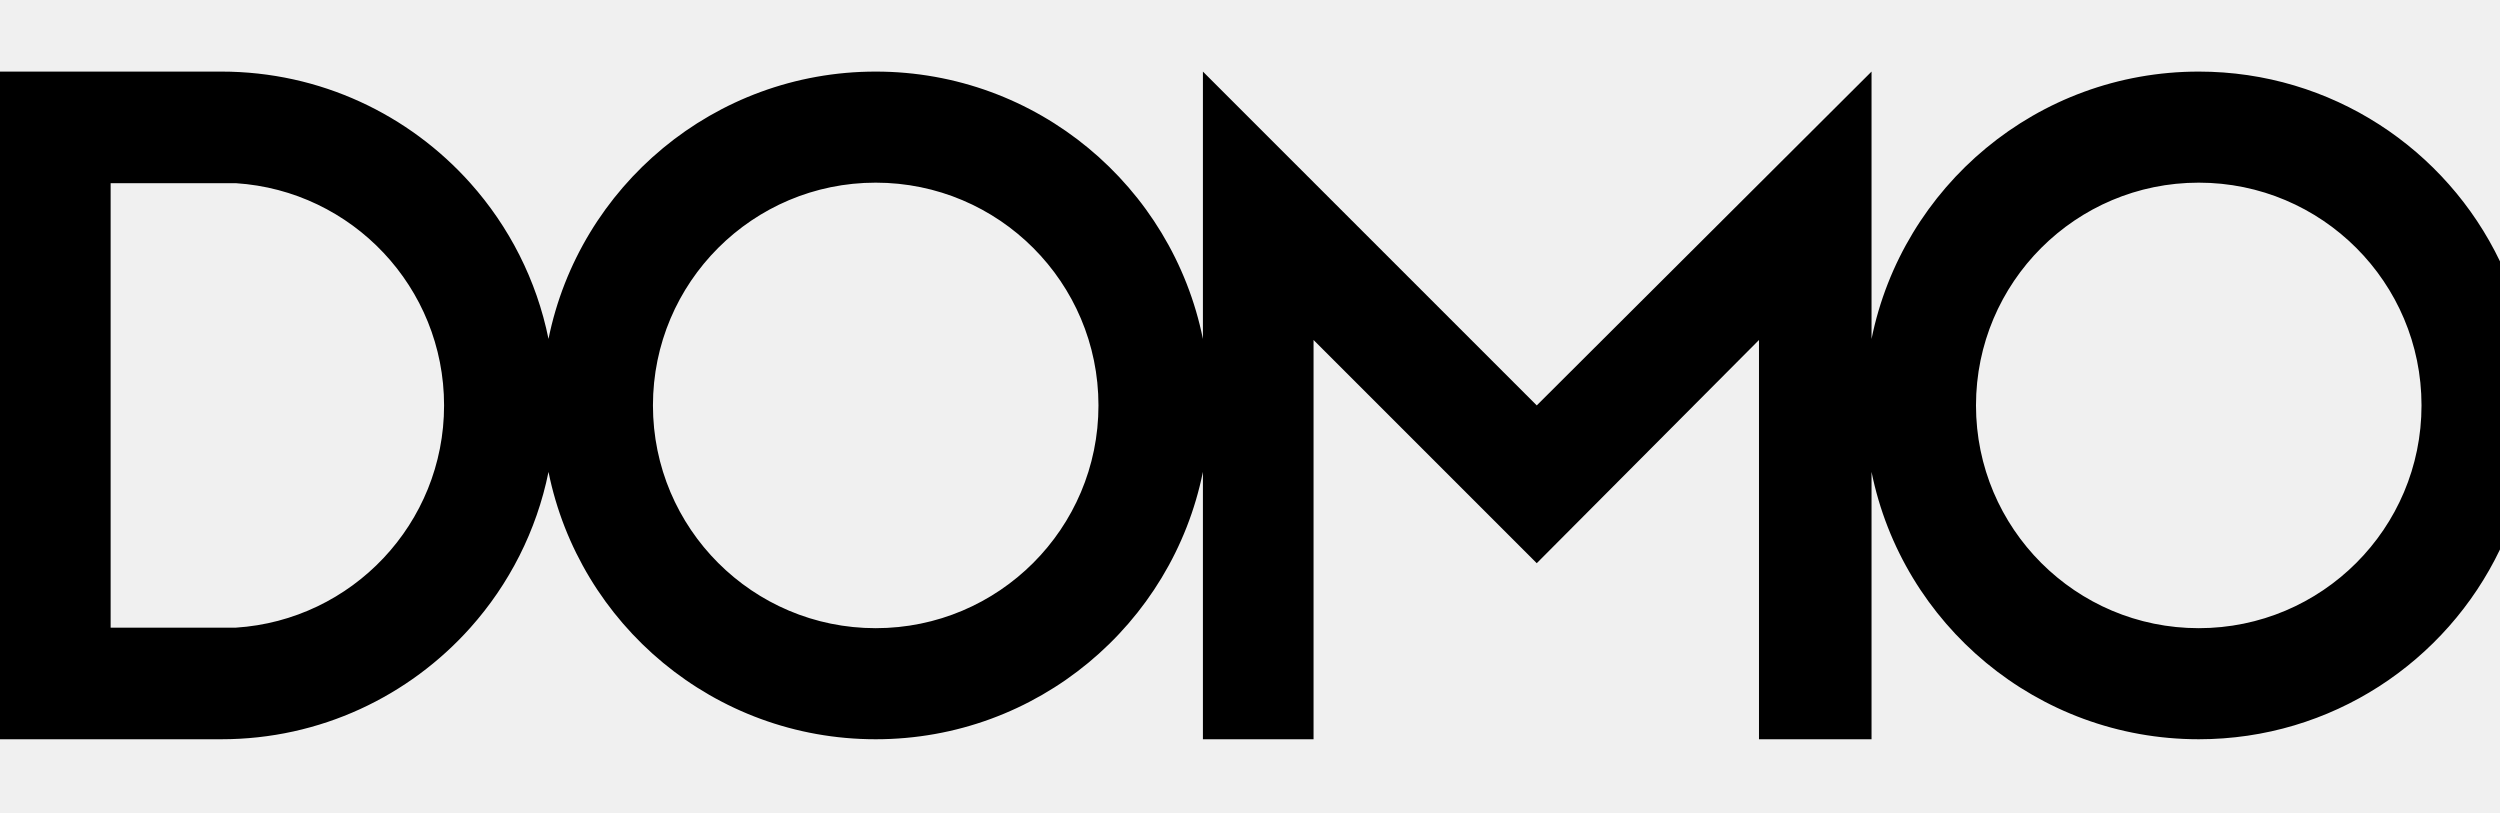
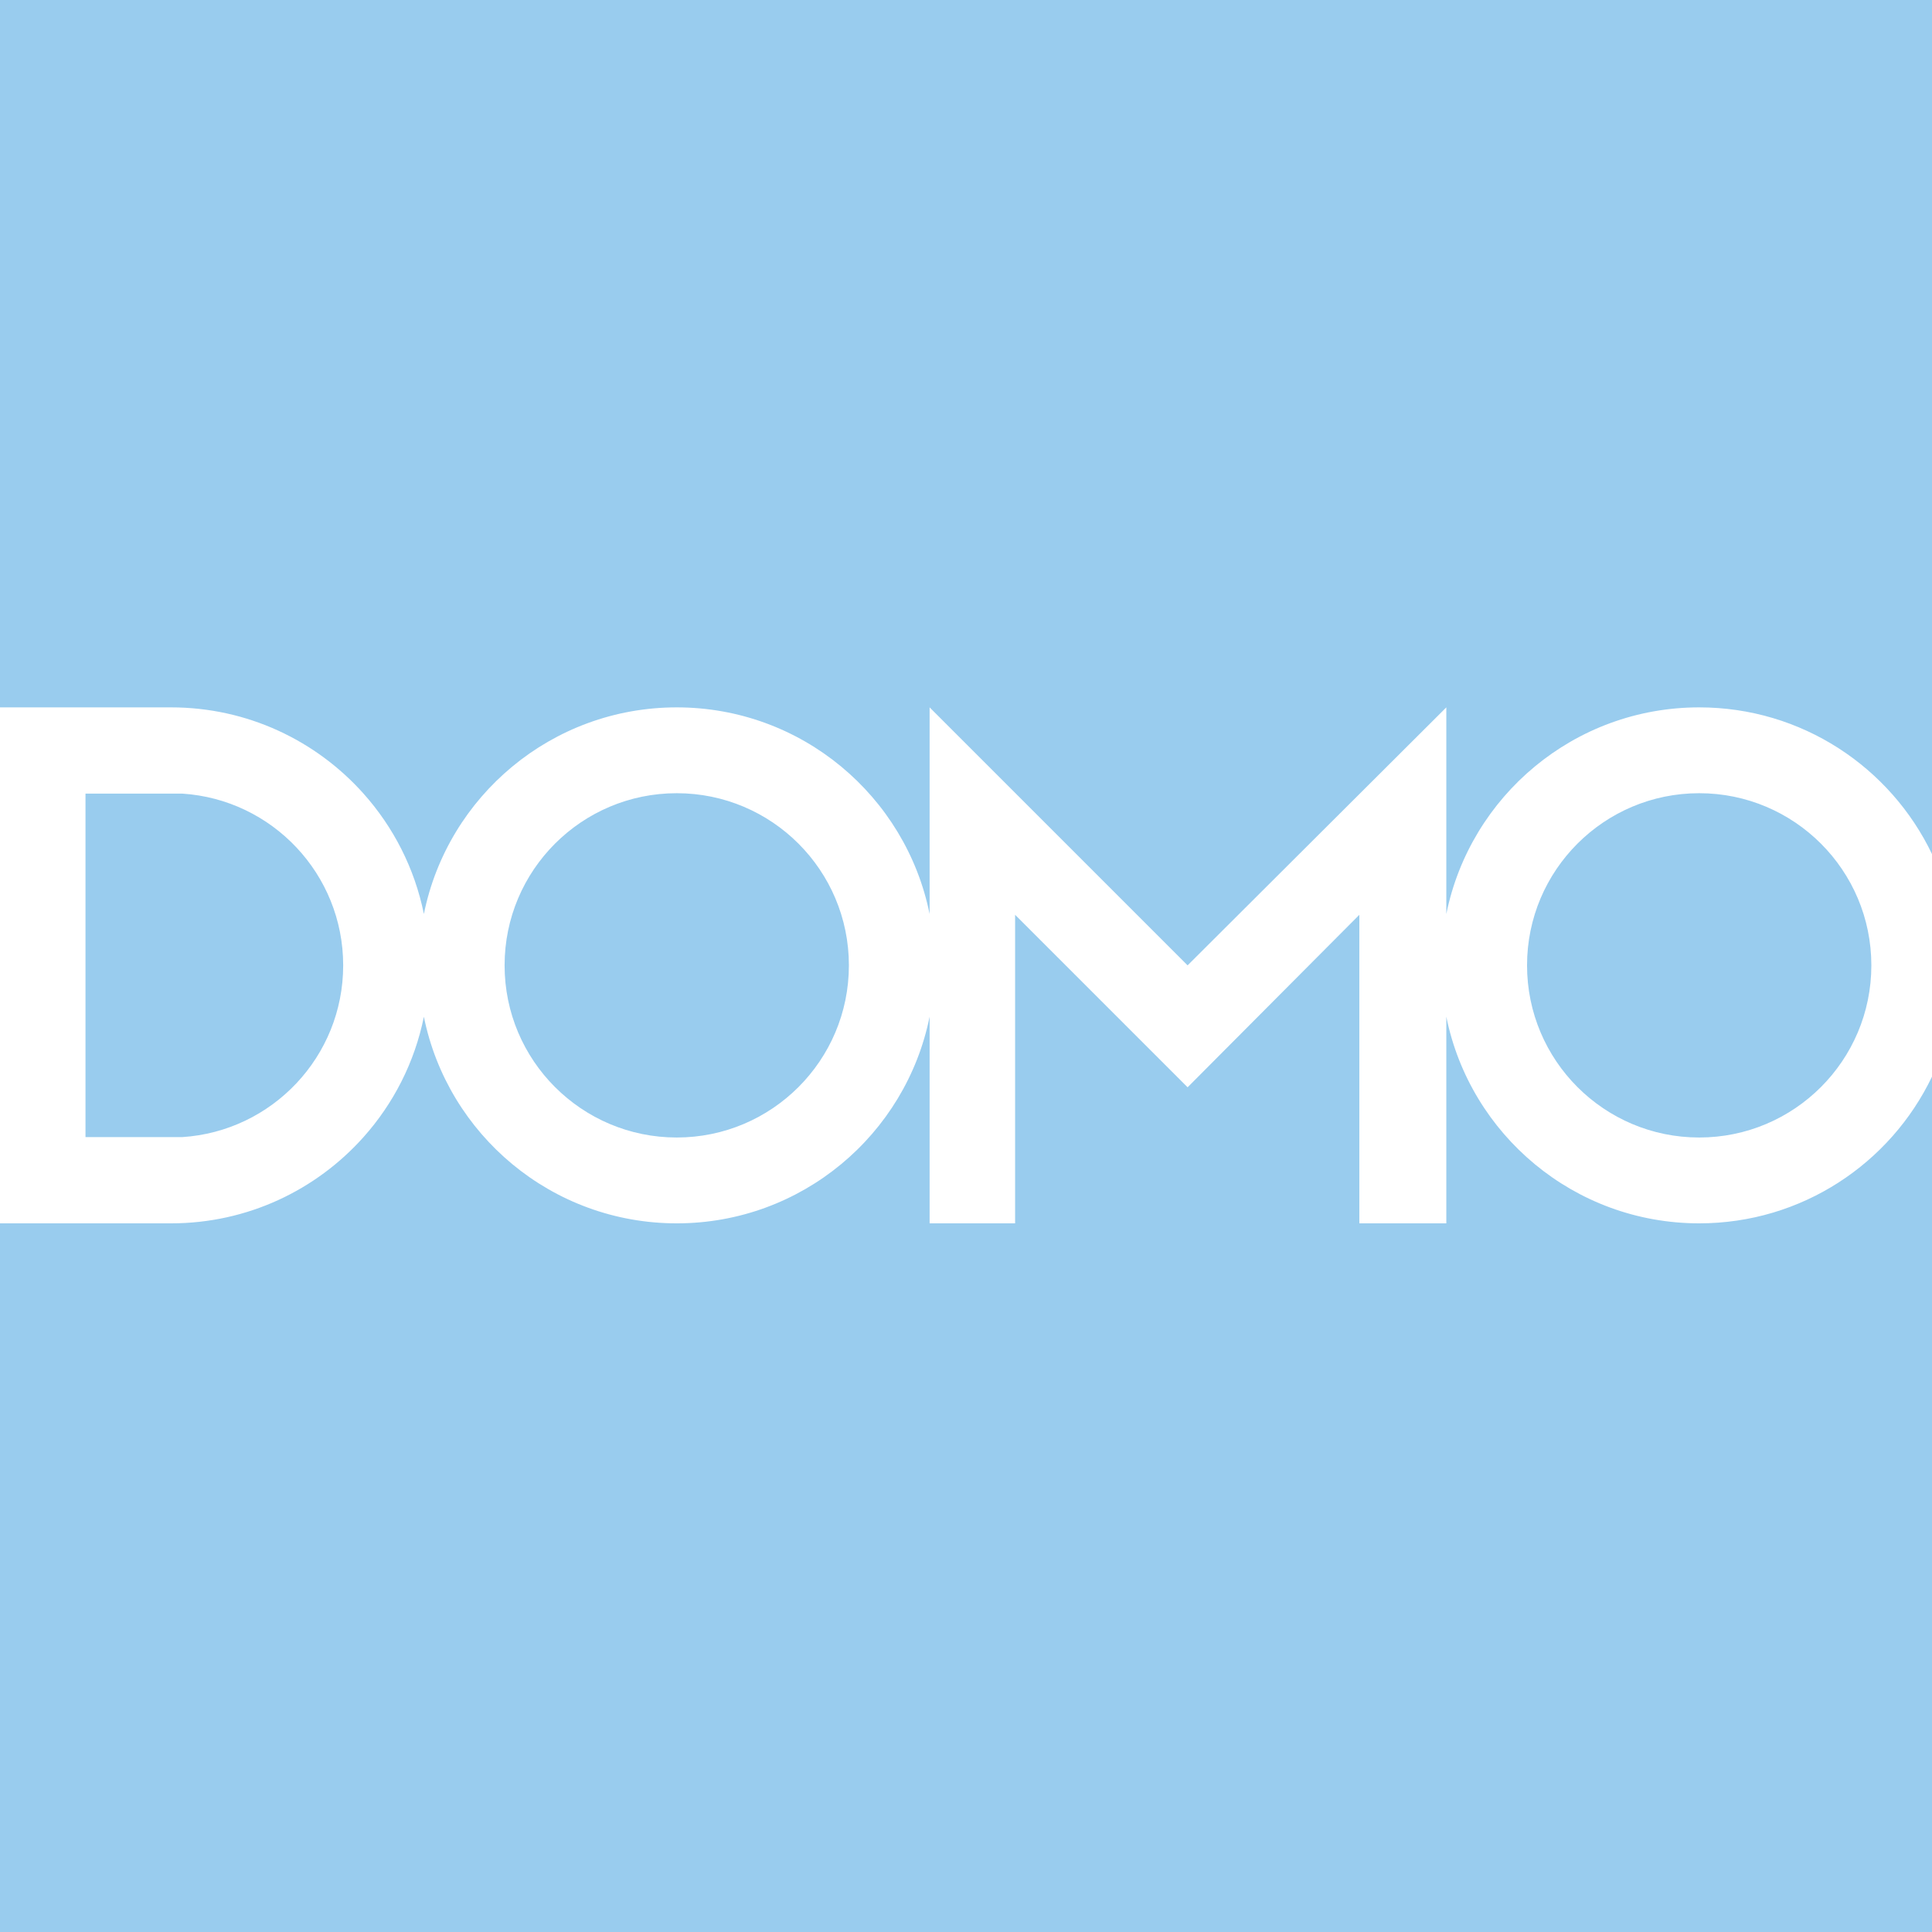
- <svg xmlns="http://www.w3.org/2000/svg" version="1.1" x="0px" y="0px" viewBox="0 270 800 260" xml:space="preserve">
-   <path fill="#000000" d="M150.528,470.85c12.364-13.848,21.17-30.938,24.993-49.835c9.865,48.803,52.992,85.547,104.704,85.547  c51.717,0,94.85-36.752,104.708-85.564v85.564h35.403V378.8l71.425,71.422l71.114-71.422v127.761h36.018v-85.564  c9.86,48.812,52.99,85.564,104.708,85.564c42.495,0,79.192-24.814,96.399-60.742v-92.171  c-17.207-35.928-53.904-60.741-96.399-60.741c-51.718,0-94.848,36.751-104.708,85.564v-85.564L491.761,399.732L384.933,292.907  v85.564c-9.858-48.812-52.991-85.564-104.708-85.564c-51.711,0-94.838,36.743-104.704,85.546  c-3.822-18.897-12.627-35.986-24.991-49.834c-19.564-21.912-48.023-35.712-79.708-35.712H0v213.654h70.822  C102.506,506.561,130.964,492.761,150.528,470.85z M703.601,328.451c39.367,0,71.284,31.914,71.284,71.282  c0,39.369-31.917,71.283-71.284,71.283c-39.369,0-71.283-31.914-71.283-71.283C632.318,360.366,664.232,328.451,703.601,328.451z   M280.225,328.451c39.368,0,71.284,31.914,71.284,71.282c0,39.369-31.915,71.283-71.284,71.283  c-39.368,0-71.283-31.914-71.283-71.283C208.942,360.366,240.856,328.451,280.225,328.451z M35.403,328.62h40.084  c37.191,2.406,66.617,33.315,66.617,71.114c0,37.809-29.44,68.724-66.644,71.116H35.403V328.62z" />
+ <svg xmlns="http://www.w3.org/2000/svg" version="1.1" x="0px" y="0px" viewBox="0 0 800 800" style="enable-background:new 0 0 800 800;" xml:space="preserve">
+   <style type="text/css">
+ 	.st0{fill:#99CCEE;}
+ 	.st1{fill:#FFFFFF;}
+ 	.st2{display:none;}
+ </style>
+   <g id="Layer_1">
+     <g>
+       <rect class="st0" width="800" height="800" />
+       <path class="st1" d="M150.528,470.85c12.364-13.848,21.17-30.938,24.993-49.835c9.865,48.803,52.992,85.547,104.704,85.547    c51.717,0,94.85-36.752,104.708-85.564v85.564h35.403V378.8l71.425,71.422l71.114-71.422v127.761h36.018v-85.564    c9.86,48.812,52.99,85.564,104.708,85.564c42.495,0,79.192-24.814,96.399-60.742v-92.171    c-17.207-35.928-53.904-60.741-96.399-60.741c-51.718,0-94.848,36.751-104.708,85.564v-85.564L491.761,399.732L384.933,292.907    v85.564c-9.858-48.812-52.991-85.564-104.708-85.564c-51.711,0-94.838,36.743-104.704,85.546    c-3.822-18.897-12.627-35.986-24.991-49.834c-19.564-21.912-48.023-35.712-79.708-35.712H0v213.654h70.822    C102.506,506.561,130.964,492.761,150.528,470.85z M703.601,328.451c39.367,0,71.284,31.914,71.284,71.282    c0,39.369-31.917,71.283-71.284,71.283c-39.369,0-71.283-31.914-71.283-71.283C632.318,360.366,664.232,328.451,703.601,328.451z     M280.225,328.451c39.368,0,71.284,31.914,71.284,71.282c0,39.369-31.915,71.283-71.284,71.283    c-39.368,0-71.283-31.914-71.283-71.283C208.942,360.366,240.856,328.451,280.225,328.451z M35.403,328.62h40.084    c37.191,2.406,66.617,33.315,66.617,71.114c0,37.809-29.44,68.724-66.644,71.116H35.403V328.62z" />
+     </g>
+   </g>
+   <g id="Layer_2" class="st2">
+ </g>
</svg>
